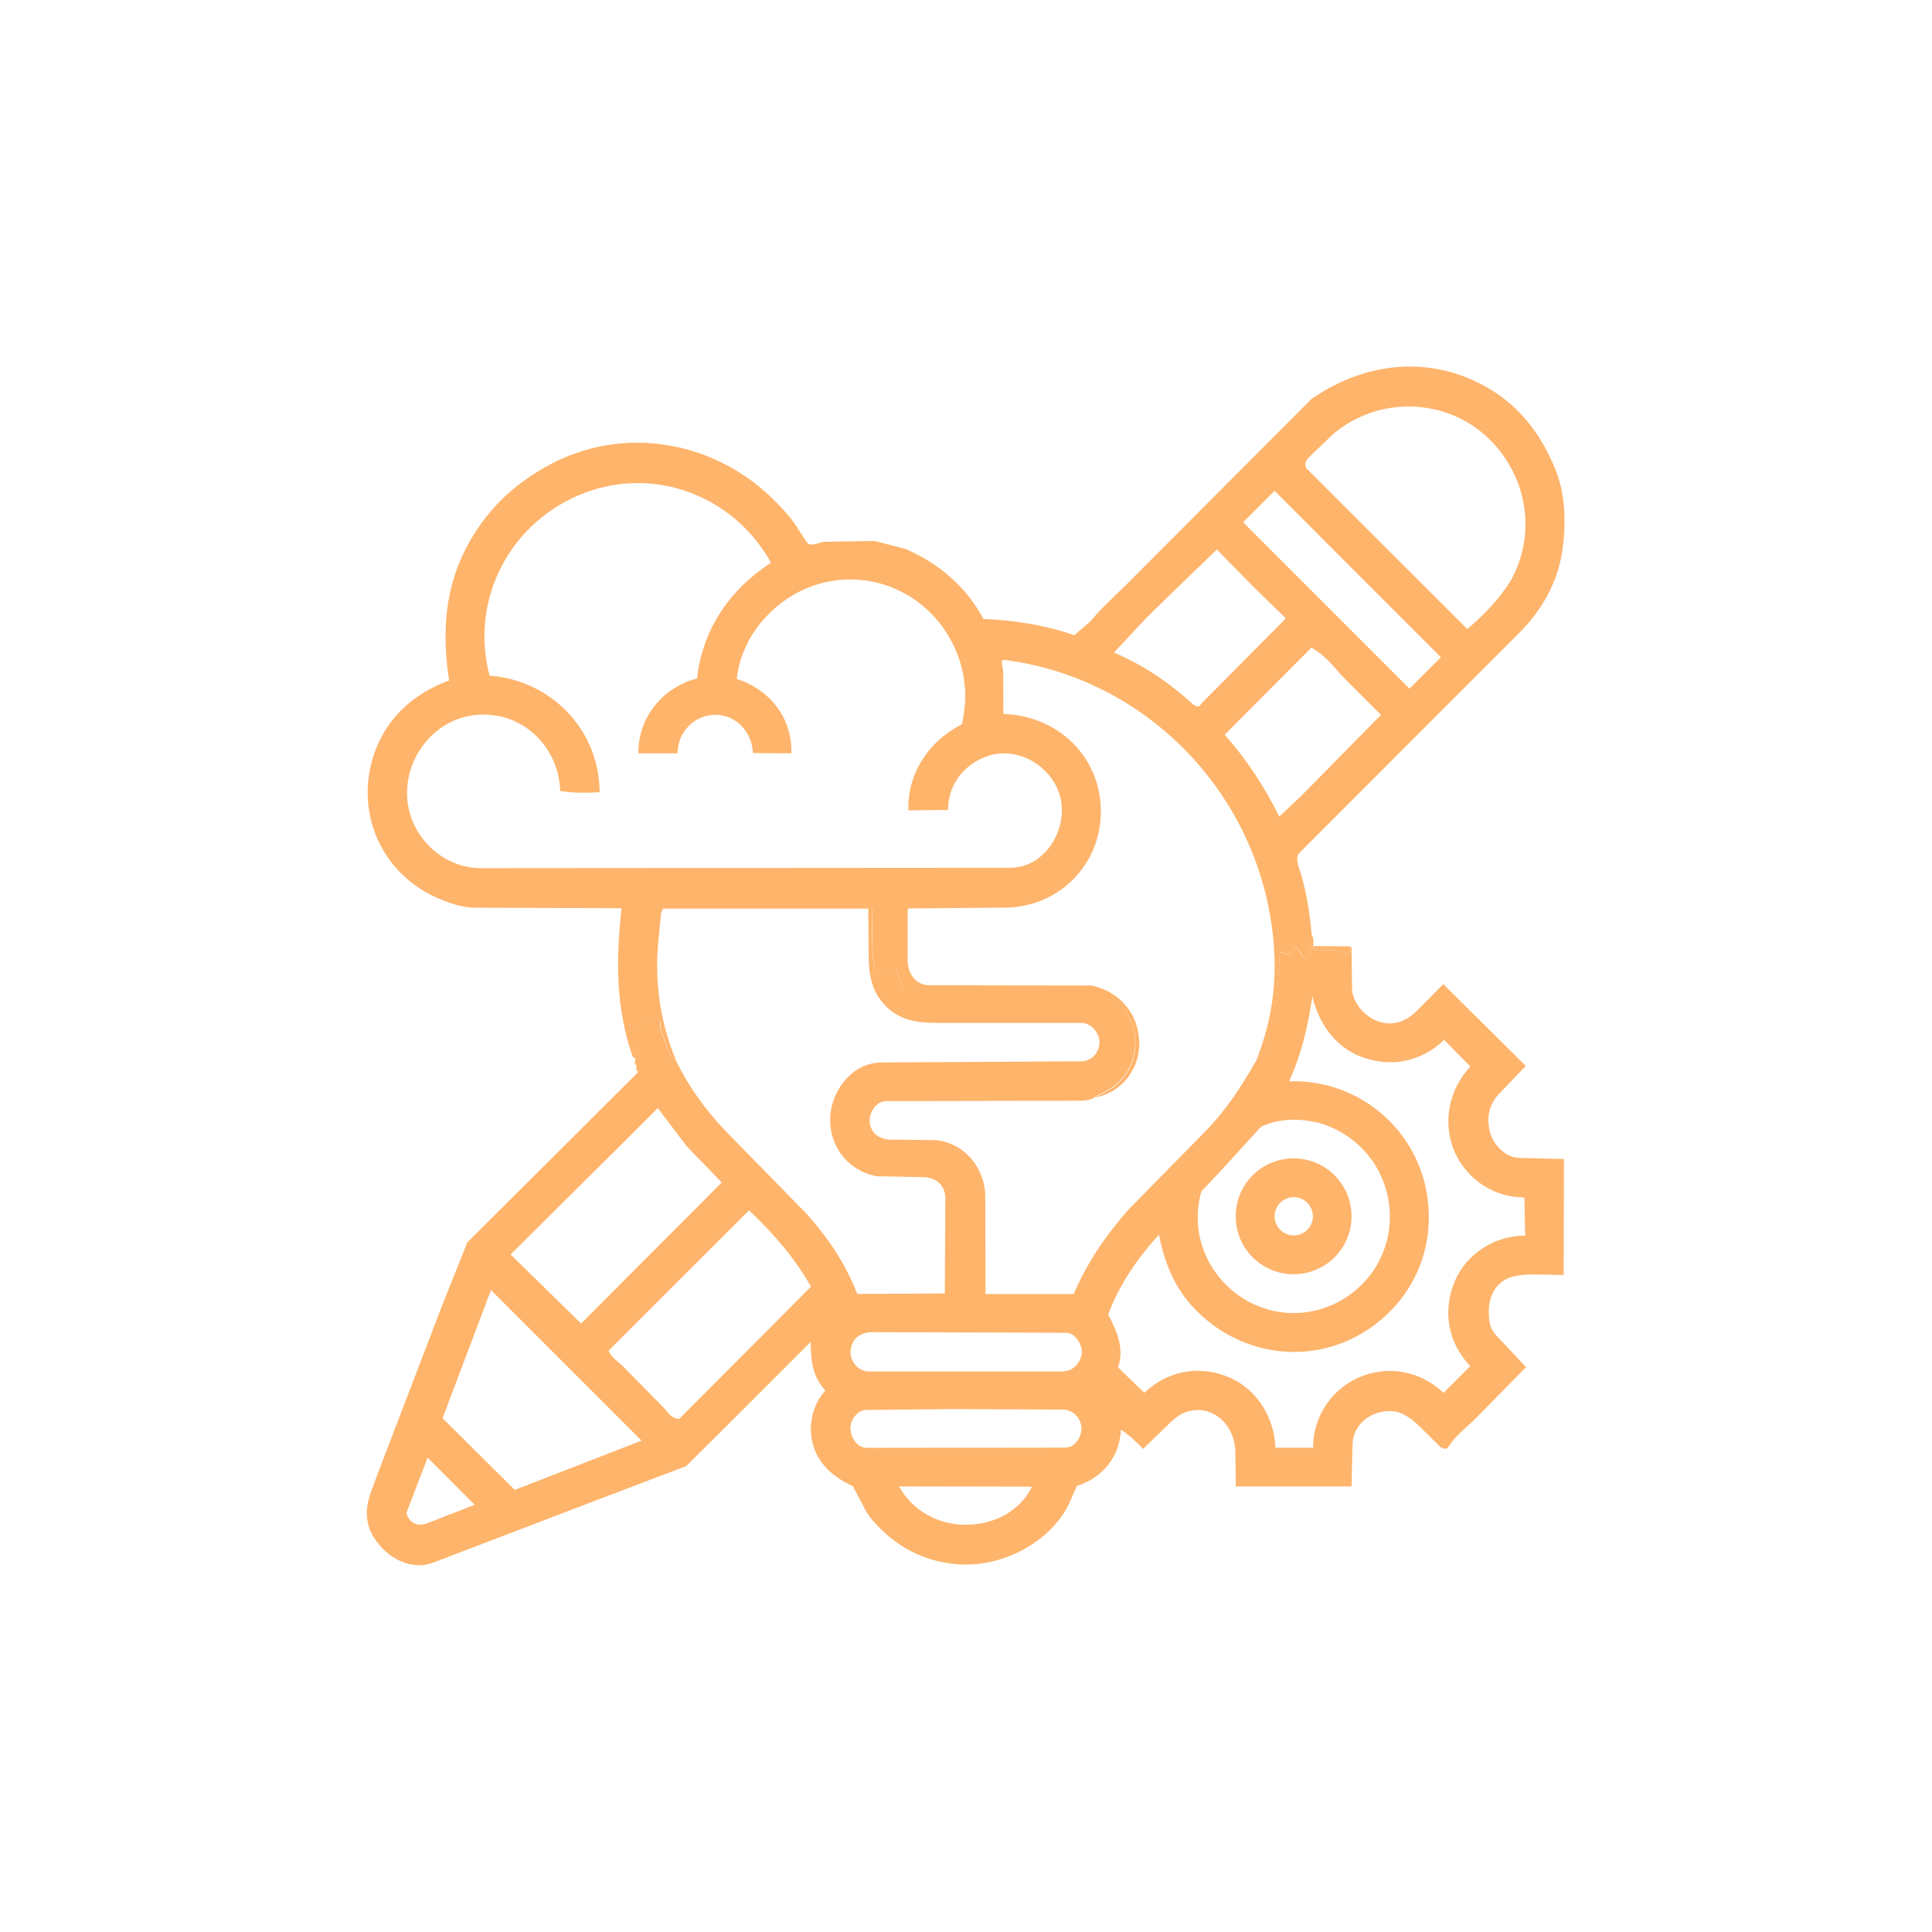
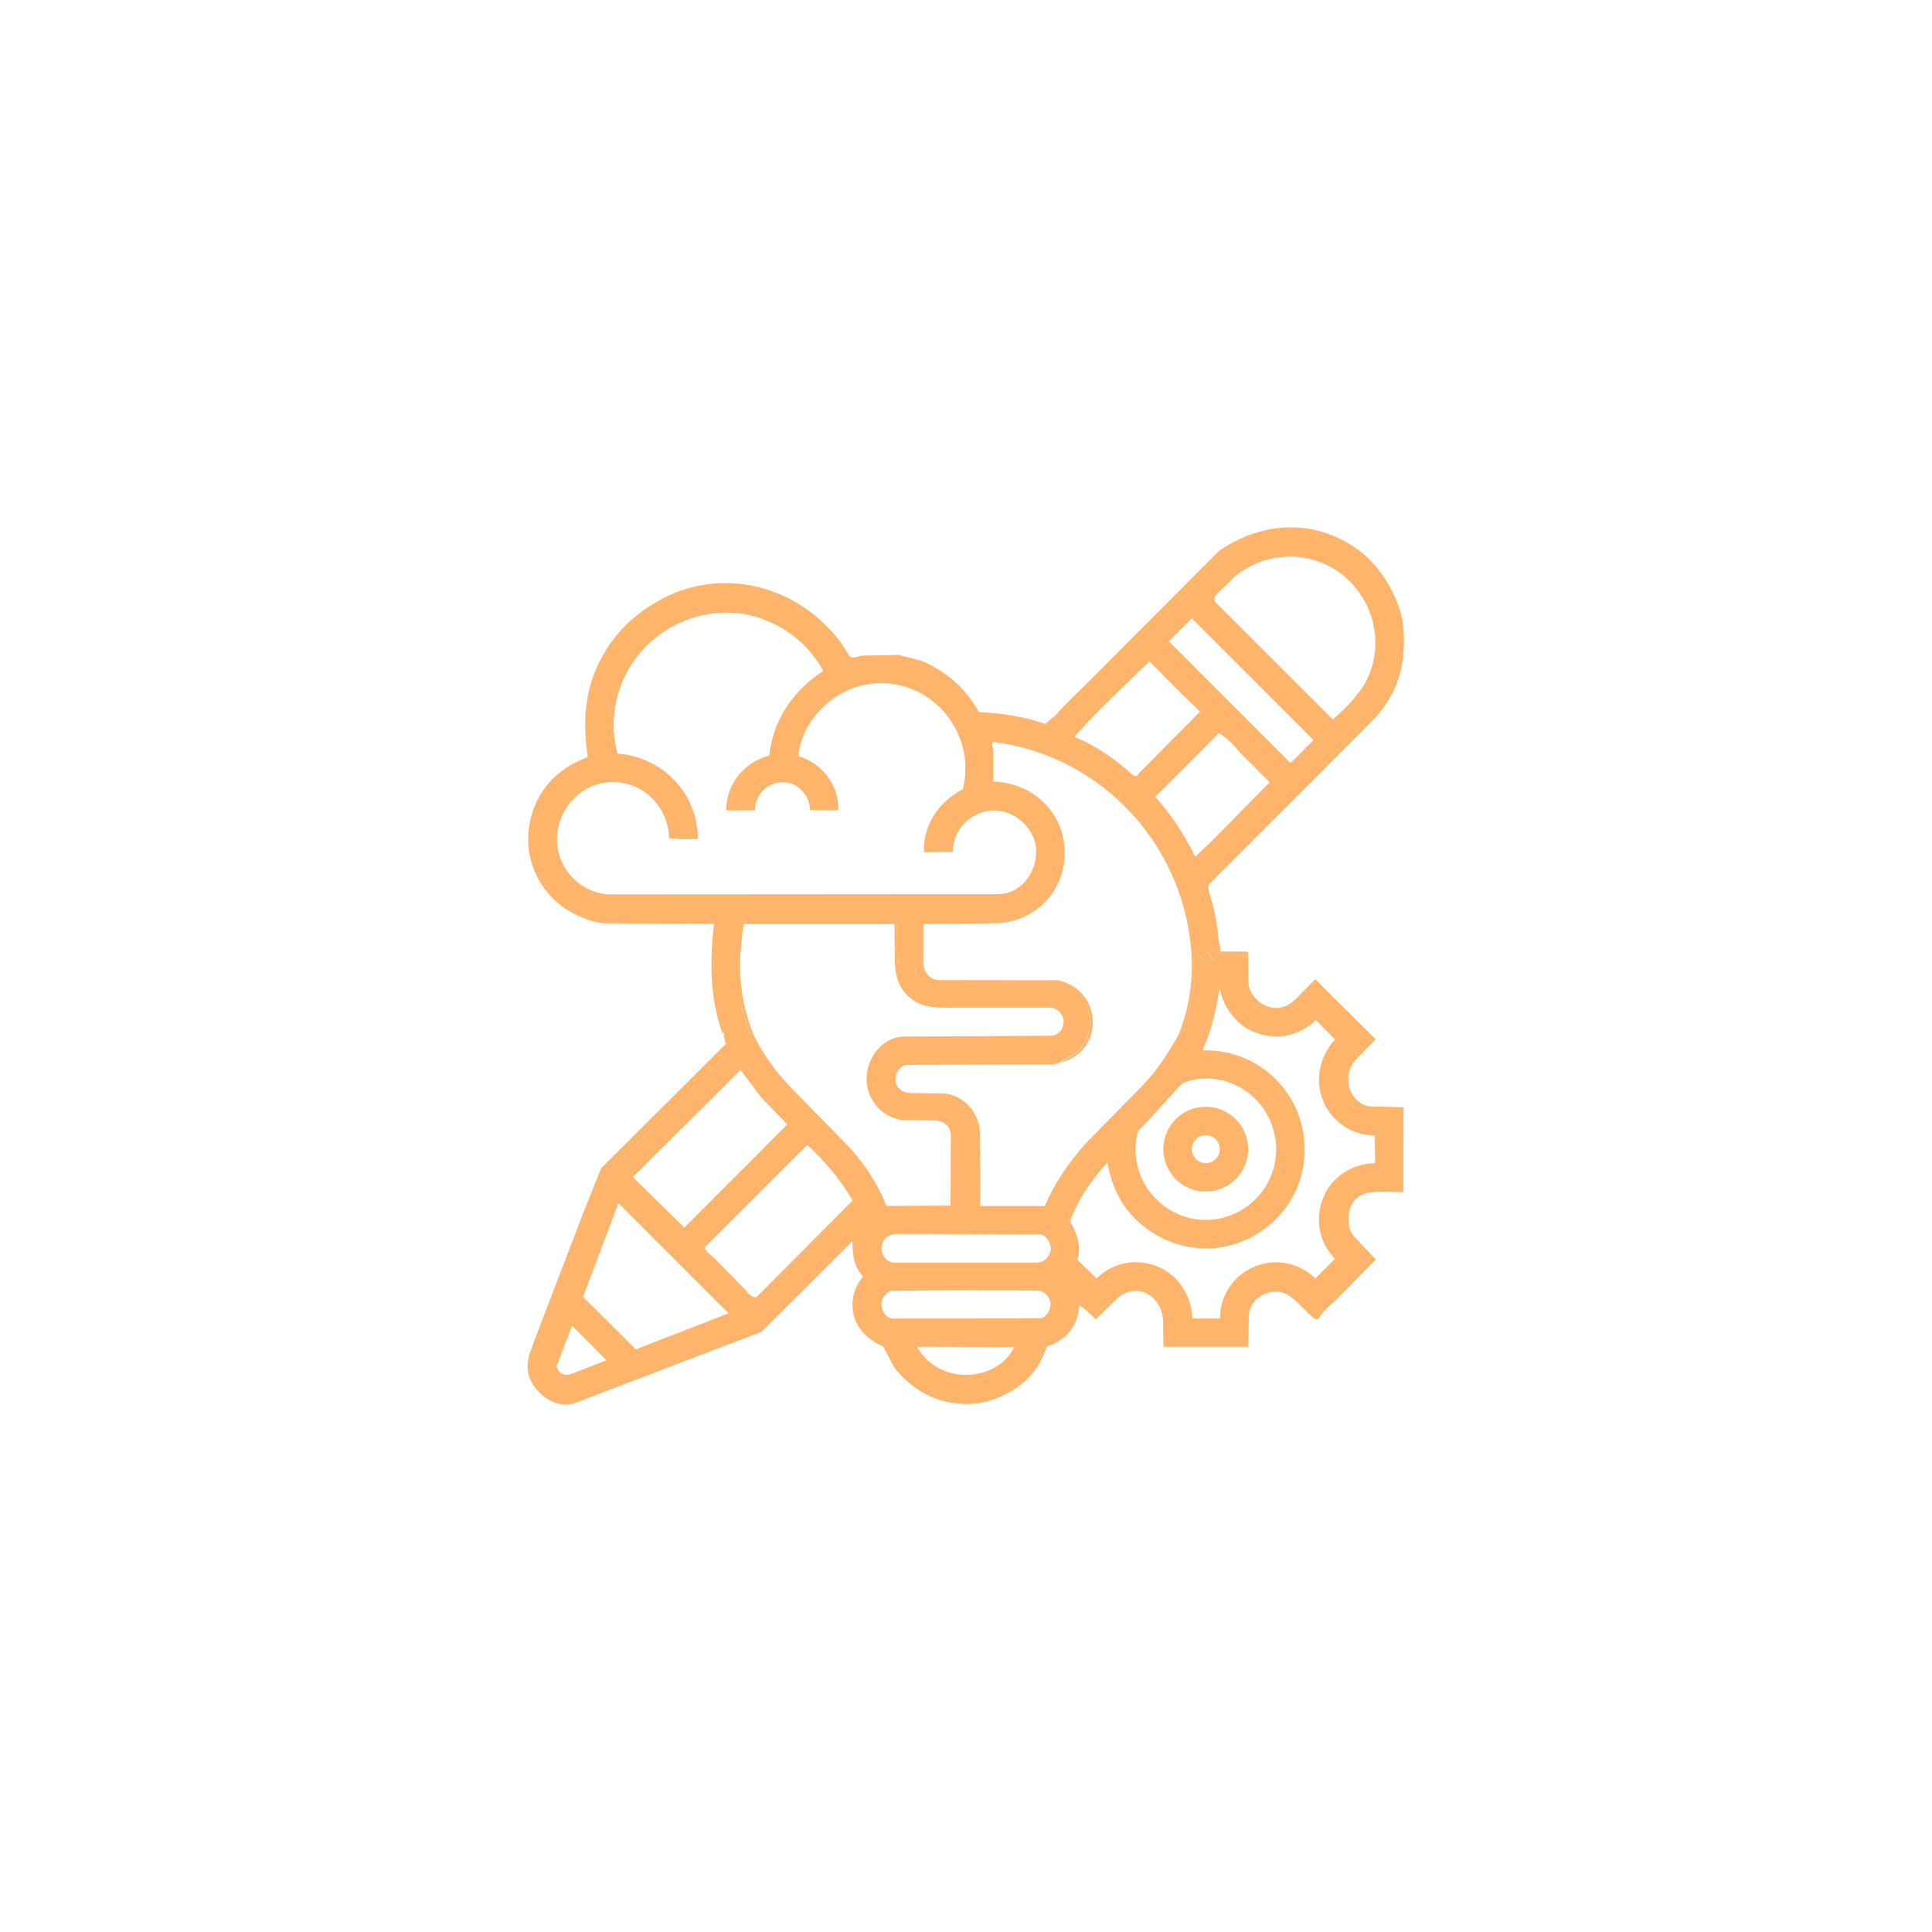
<svg xmlns="http://www.w3.org/2000/svg" id="Capa_1" data-name="Capa 1" viewBox="0 0 100 100" preserveAspectRatio="xMidYMid meet">
  <defs>
    <style>
      .cls-1 {
        fill: #feb46b;
      }
    </style>
  </defs>
-   <g transform="translate(50 50) scale(0.82) translate(-50 -50)">
+   <g transform="translate(50 50) scale(0.6) translate(-50 -50)">
    <g transform="translate(10 10) scale(0.80)">
      <path class="cls-1" d="M60.14,60.39c-.33.16-.64.24-1.14.24l-15.27.03c-.93,0-1.43,1.06-1.32,1.76.14.82.79,1.27,1.67,1.28l3.51.04c2.29.2,3.94,2.22,3.93,4.5l.02,7.64h6.96c1.09-2.54,2.54-4.62,4.3-6.64l6.12-6.23c1.67-1.71,2.85-3.58,3.96-5.52.26-.45.63-.72.79-1.4.31-1.36.79-2.68.89-4.12l.21-3.07c.32.08.55.23.88.16,0-.24.14-.46.28-.49.39-.09.61,1.16.93.75.41-.52.39-1.24.4-1.8.19.22.16.66.14.91-.08.71,1.2.06,2.28.43.18.06.53.4.7.08-.11-.16-.22-.37-.19-.49.1-.02.23.03.23.18l.04,3.15c.02,1.13,1.16,2.59,2.75,2.74.9.09,1.73-.35,2.36-.98l2.09-2.11,6.51,6.46-2.09,2.17c-.81.85-1.07,1.93-.7,3.17.24.82,1.14,1.88,2.25,1.91l3.55.09-.02,9.15c-1.34.02-2.68-.17-3.9.1-1.43.32-2.04,1.56-2.01,2.85.02.74.07,1.26.59,1.82l2.35,2.5-3.89,3.96c-.78.8-1.67,1.41-2.27,2.38-.12.2-.51.05-.63-.07l-1.17-1.16c-.82-.82-1.68-1.69-2.89-1.65-1.53.06-2.8,1.12-2.84,2.65l-.08,3.3h-9.13s-.04-2.75-.04-2.75c-.02-1.83-1.42-3.45-3.25-3.26-.72.07-1.33.44-1.8.9l-2.22,2.15c-.6-.62-1.09-1.08-1.76-1.52-.09,2.18-1.46,3.8-3.48,4.45l-.51,1.18c-1.37,3.15-5.37,5.35-9.06,4.98-2.12-.21-3.97-1-5.59-2.48-.55-.51-1.17-1.12-1.53-1.81l-.97-1.85c-.93-.44-1.82-1-2.47-1.88-1.23-1.67-1.12-4.08.29-5.68-.96-1.03-1.15-2.23-1.15-3.83l-5.25,5.25-4.58,4.55-7.81,2.97-12.16,4.65c-1.63.63-3.57-.27-4.64-1.94-.72-1.12-.73-2.31-.28-3.57l.5-1.38,5.22-13.62,1.9-4.76,13.07-13.02.17-.17.14-.15c.16.02.23-.18.02-.2v-.11s-.03-.14-.03-.14c-.02-.11-.06-.22-.12-.32l-.02-.13.05-.31c.08-.5-.3-.77-.36-1.2l-.21-1.47c.34.03.57.15.74.15.13,0,.32-.74,1.79-.42-.08.55.07.92.28,1.41.24.57.28,1.39.9,1.66,1.04,2.09,2.36,3.99,4.07,5.74l6.26,6.4c1.73,1.92,3.08,3.94,4.02,6.34l6.91-.03.04-7.62c-.07-1.01-.79-1.54-1.76-1.56l-3.66-.07c-2.33-.45-3.81-2.48-3.66-4.75.14-2.09,1.77-4.22,4.06-4.23l15.72-.09c.93,0,1.49-.78,1.46-1.6-.03-.64-.64-1.43-1.45-1.43h-10.6c-1.94.02-3.64,0-4.98-1.51-.96-1.08-1.17-2.33-1.18-3.8l-.03-3.71h-16.26c-.03-.09,0-.31.18-.31h15.13c.48,0,.92.02,1.26.28.02,1.69-.13,3.31.22,4.93.31.36,1.27.24,1.64-.23l.53,1.62c.08.24.71-.11.67-.39.32-.02.46.21.68.26l13.3.11c1.75.01,2.91,1.4,3.47,2.89.4,1.07.27,2.39-.21,3.37-.62,1.27-1.68,1.82-2.8,2.35ZM64.08,83.67c1.92-1.83,4.55-2.22,6.89-1.12,1.98.93,3.35,3.04,3.45,5.46h2.97c-.02-2.5,1.51-4.63,3.59-5.54,2.32-1.01,4.88-.52,6.7,1.21l2.11-2.11c-1.78-1.85-2.23-4.41-1.18-6.79.91-2.06,3.07-3.5,5.51-3.51l-.06-3.01c-2.47.02-4.6-1.52-5.5-3.59-1.01-2.33-.45-4.91,1.23-6.74l-2.06-2.1c-1.81,1.71-4.13,2.22-6.53,1.34-1.88-.7-3.33-2.44-3.87-4.78-.35,2.34-.84,4.52-1.84,6.71,5.37-.18,9.9,3.6,10.84,8.68.82,4.42-1.06,8.67-4.84,11.05-4.39,2.76-10.02,1.92-13.57-1.91-1.47-1.58-2.27-3.52-2.69-5.72-1.73,1.87-3.19,4.05-4.01,6.3.62,1.2,1.33,2.65.77,4.17l2.08,2ZM19.63,78.21l11.1-11.13-2.77-2.86-2.28-3.01-3.08,3.08-8.53,8.47,5.56,5.45ZM68.57,67.8c-.94,3.31.51,6.61,3.19,8.36,2.81,1.83,6.4,1.57,8.94-.54,2.48-2.05,3.42-5.46,2.24-8.59-.86-2.28-2.75-3.97-5.08-4.65-1.59-.38-3.13-.36-4.58.3l-3.33,3.65-1.38,1.46ZM27.39,85.72l10.38-10.42c-1.28-2.25-2.93-4.17-4.89-6.02l-11.08,11.07c.23.58.79.87,1.22,1.32l3.08,3.13c.37.38.61.92,1.29.93ZM14.39,91.34l10.01-3.89-11.88-11.88-3.82,10.11,5.7,5.66ZM57.67,81.97c.89,0,1.42-.81,1.47-1.47.04-.54-.47-1.56-1.24-1.56l-15.26-.05c-.99,0-1.68.52-1.75,1.5-.05.71.52,1.6,1.45,1.6h15.33ZM57.83,88c.89,0,1.33-1.05,1.28-1.58-.06-.77-.65-1.41-1.49-1.42l-8.69-.04-6.8.07c-.73,0-1.3.86-1.25,1.51.04.6.48,1.48,1.3,1.48l15.64-.02ZM7.53,93.96l3.7-1.45-3.71-3.72-1.68,4.38c.27.81.91,1.1,1.68.79ZM55.21,91.08l-10.5-.02c1.11,1.98,3.15,3.03,5.27,3.03s4.25-.99,5.23-3.02Z" />
      <path class="cls-1" d="M77.27,47.51c-.01.57,0,1.28-.4,1.8-.31.4-.53-.85-.93-.75-.14.03-.27.25-.28.49-.34.07-.56-.09-.88-.16l-.21,3.07c-.1,1.45-.58,2.77-.89,4.12-.15.68-.53.95-.79,1.4,1.08-2.69,1.58-5.44,1.44-8.42-.55-11.85-9.57-21.73-21.36-23.22-.3.06-.04.65-.04.85l.02,3.42c4.31.15,7.58,3.33,7.69,7.49s-3.04,7.6-7.28,7.79l-7.96.07v4.08c-.02,1.03.62,1.98,1.73,1.98l12.79.02c2.01.43,3.5,1.98,3.71,4.01.31,2.36-1.28,4.47-3.51,4.84,1.12-.53,2.18-1.08,2.8-2.35.48-.98.62-2.3.21-3.37-.56-1.49-1.72-2.88-3.47-2.89l-13.3-.11c-.22-.06-.36-.29-.68-.26.04.28-.59.64-.67.39l-.53-1.62c-.37.47-1.33.59-1.64.23-.35-1.61-.2-3.23-.22-4.93-.33-.26-.78-.28-1.26-.28h-15.13c-.18,0-.22.23-.18.3.01.03,0,.08-.01.11-.05.06-.1.15-.1.23l-.21,2.16c-.32,3.27.15,6.43,1.37,9.41-.63-.27-.67-1.08-.9-1.66-.2-.49-.36-.85-.28-1.41-1.47-.32-1.66.42-1.79.42-.17,0-.41-.12-.74-.15l.21,1.47c.06.43.43.7.36,1.2-.1,0-.23-.05-.29-.21-1.31-3.84-1.29-7.5-.85-11.63l-11.55-.04c-.98,0-1.92-.33-2.78-.68-4.75-1.96-6.93-7.19-5-11.96,1.01-2.51,3.08-4.34,5.72-5.28-.64-4.33-.26-8.13,2.15-11.83,1.44-2.19,3.23-3.76,5.49-5.04,6.1-3.44,13.55-2.06,18.31,2.94.53.56.98,1.03,1.42,1.7l.84,1.29c.3.47,1.03,0,1.4-.01l3.94-.07,2.46.63c2.63,1.14,4.76,2.94,6.16,5.53,2.45.1,4.82.47,7.17,1.28l1.27-1.1c.88-1.07,1.84-1.9,2.84-2.9l14.61-14.65c4.49-3.1,9.86-3.47,14.4-.56,2.29,1.47,3.91,3.72,4.92,6.35.72,1.88.76,4.19.46,6.2-.38,2.54-1.62,4.69-3.4,6.48l-17.36,17.37c-.23.23-.14.67-.09.93.62,1.83.91,3.62,1.07,5.47ZM89.55,23.41c1.41-1.18,2.45-2.31,3.36-3.7,2.22-3.81,1.36-8.62-1.93-11.57s-8.45-3.09-11.98-.14l-1.89,1.81c-.22.21-.34.41-.33.68,0,.25.16.32.37.53l12.4,12.39ZM49.66,30.96c.67-2.74.1-5.47-1.48-7.67-2.95-4.1-8.56-5.03-12.64-2.02-1.99,1.47-3.36,3.64-3.63,6.08,2.67.85,4.4,3.16,4.31,5.87l-3.03-.02c-.08-1.76-1.42-3.05-3.01-3.02s-2.93,1.32-2.94,3.04h-3.09c-.02-2.84,1.89-5.18,4.63-5.91.41-3.82,2.55-7,5.83-9.13-1.33-2.4-3.38-4.29-5.97-5.37-4.34-1.82-9.19-.85-12.64,2.24-3.35,3-4.76,7.67-3.59,12.04,4.95.38,8.67,4.36,8.68,9.2-1.09.06-2.08.07-3.11-.1-.09-3.12-2.4-5.71-5.47-6-2.11-.2-4.03.68-5.29,2.32-1.42,1.84-1.76,4.35-.71,6.46.96,1.91,2.93,3.31,5.23,3.31l41.73-.03c2.72,0,4.48-2.88,4.02-5.34s-3.21-4.29-5.69-3.5c-1.94.62-3.23,2.28-3.21,4.28l-3.13.03c-.11-2.81,1.52-5.42,4.2-6.78ZM74.35,12.51l-2.48,2.48,13.12,13.13,2.48-2.48-13.12-13.13ZM68.72,29.14l6.52-6.57-2.48-2.41-2.97-3.02-4.26,4.12c-.64.62-1.23,1.2-1.84,1.85l-2.01,2.16c2.39,1.02,4.39,2.41,6.23,4.07.13.12.33.2.45.18.1-.01.2-.22.36-.39ZM82.75,30.19l-3.2-3.2c-.66-.8-1.34-1.57-2.29-2.11l-6.85,6.87c1.77,2,3.13,4.09,4.31,6.46l1.77-1.67,6.25-6.35Z" />
      <path class="cls-1" d="M80.2,48.45c-.04.12.08.34.19.49-.16.31-.52-.02-.7-.08-1.08-.37-2.36.27-2.28-.43l2.79.02Z" />
      <path class="cls-1" d="M24.08,58.49l.02-.2c.21.02.14.22-.02.2Z" />
      <path class="cls-1" d="M24.09,58.18c-.12.06-.23-.1-.03-.14l.03.14Z" />
      <path class="cls-1" d="M23.94,57.72c-.1,0-.13-.11-.02-.13l.02.13Z" />
      <path class="cls-1" d="M23.77,58.81l.17-.17-.17.17Z" />
      <path class="cls-1" d="M25.96,45.84c0-.08.06-.16.1-.23-.02.08-.05.16-.1.23Z" />
      <path class="cls-1" d="M80.42,69.75c0,2.52-2.04,4.57-4.57,4.57s-4.57-2.04-4.57-4.57,2.04-4.57,4.57-4.57,4.57,2.04,4.57,4.57ZM77.37,69.75c0-.83-.68-1.51-1.51-1.51s-1.51.68-1.51,1.51.68,1.51,1.51,1.51,1.51-.68,1.51-1.51Z" />
    </g>
  </g>
</svg>
